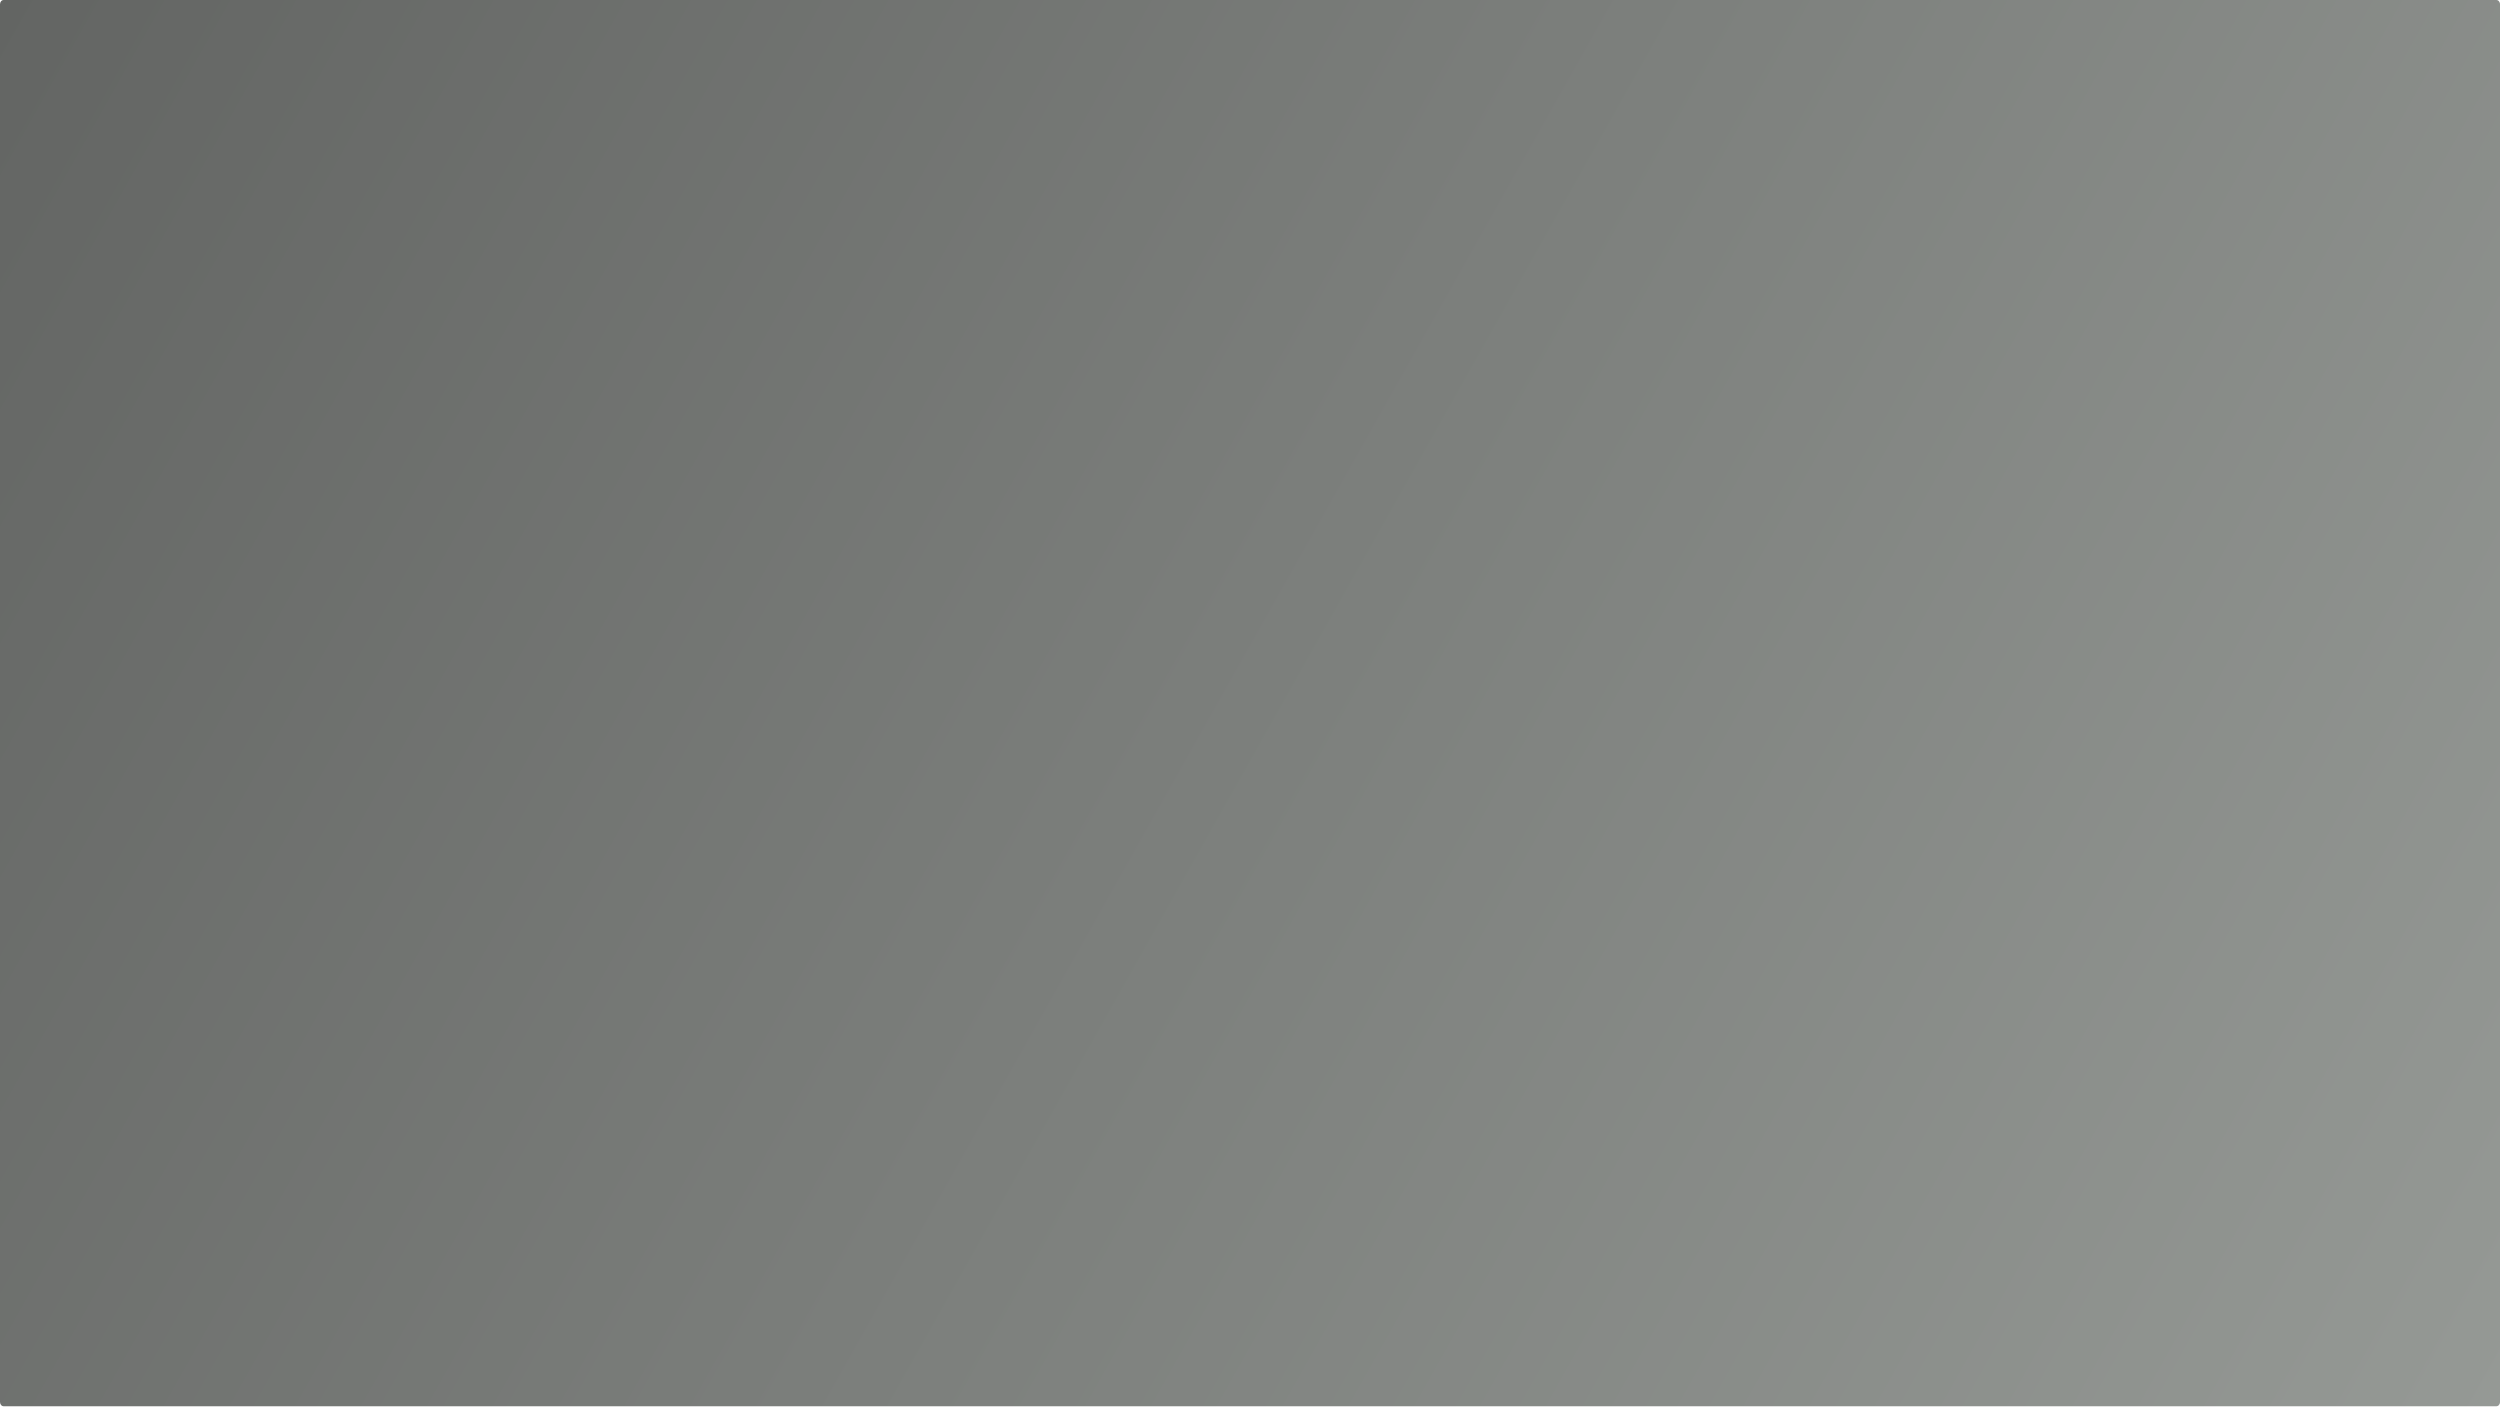
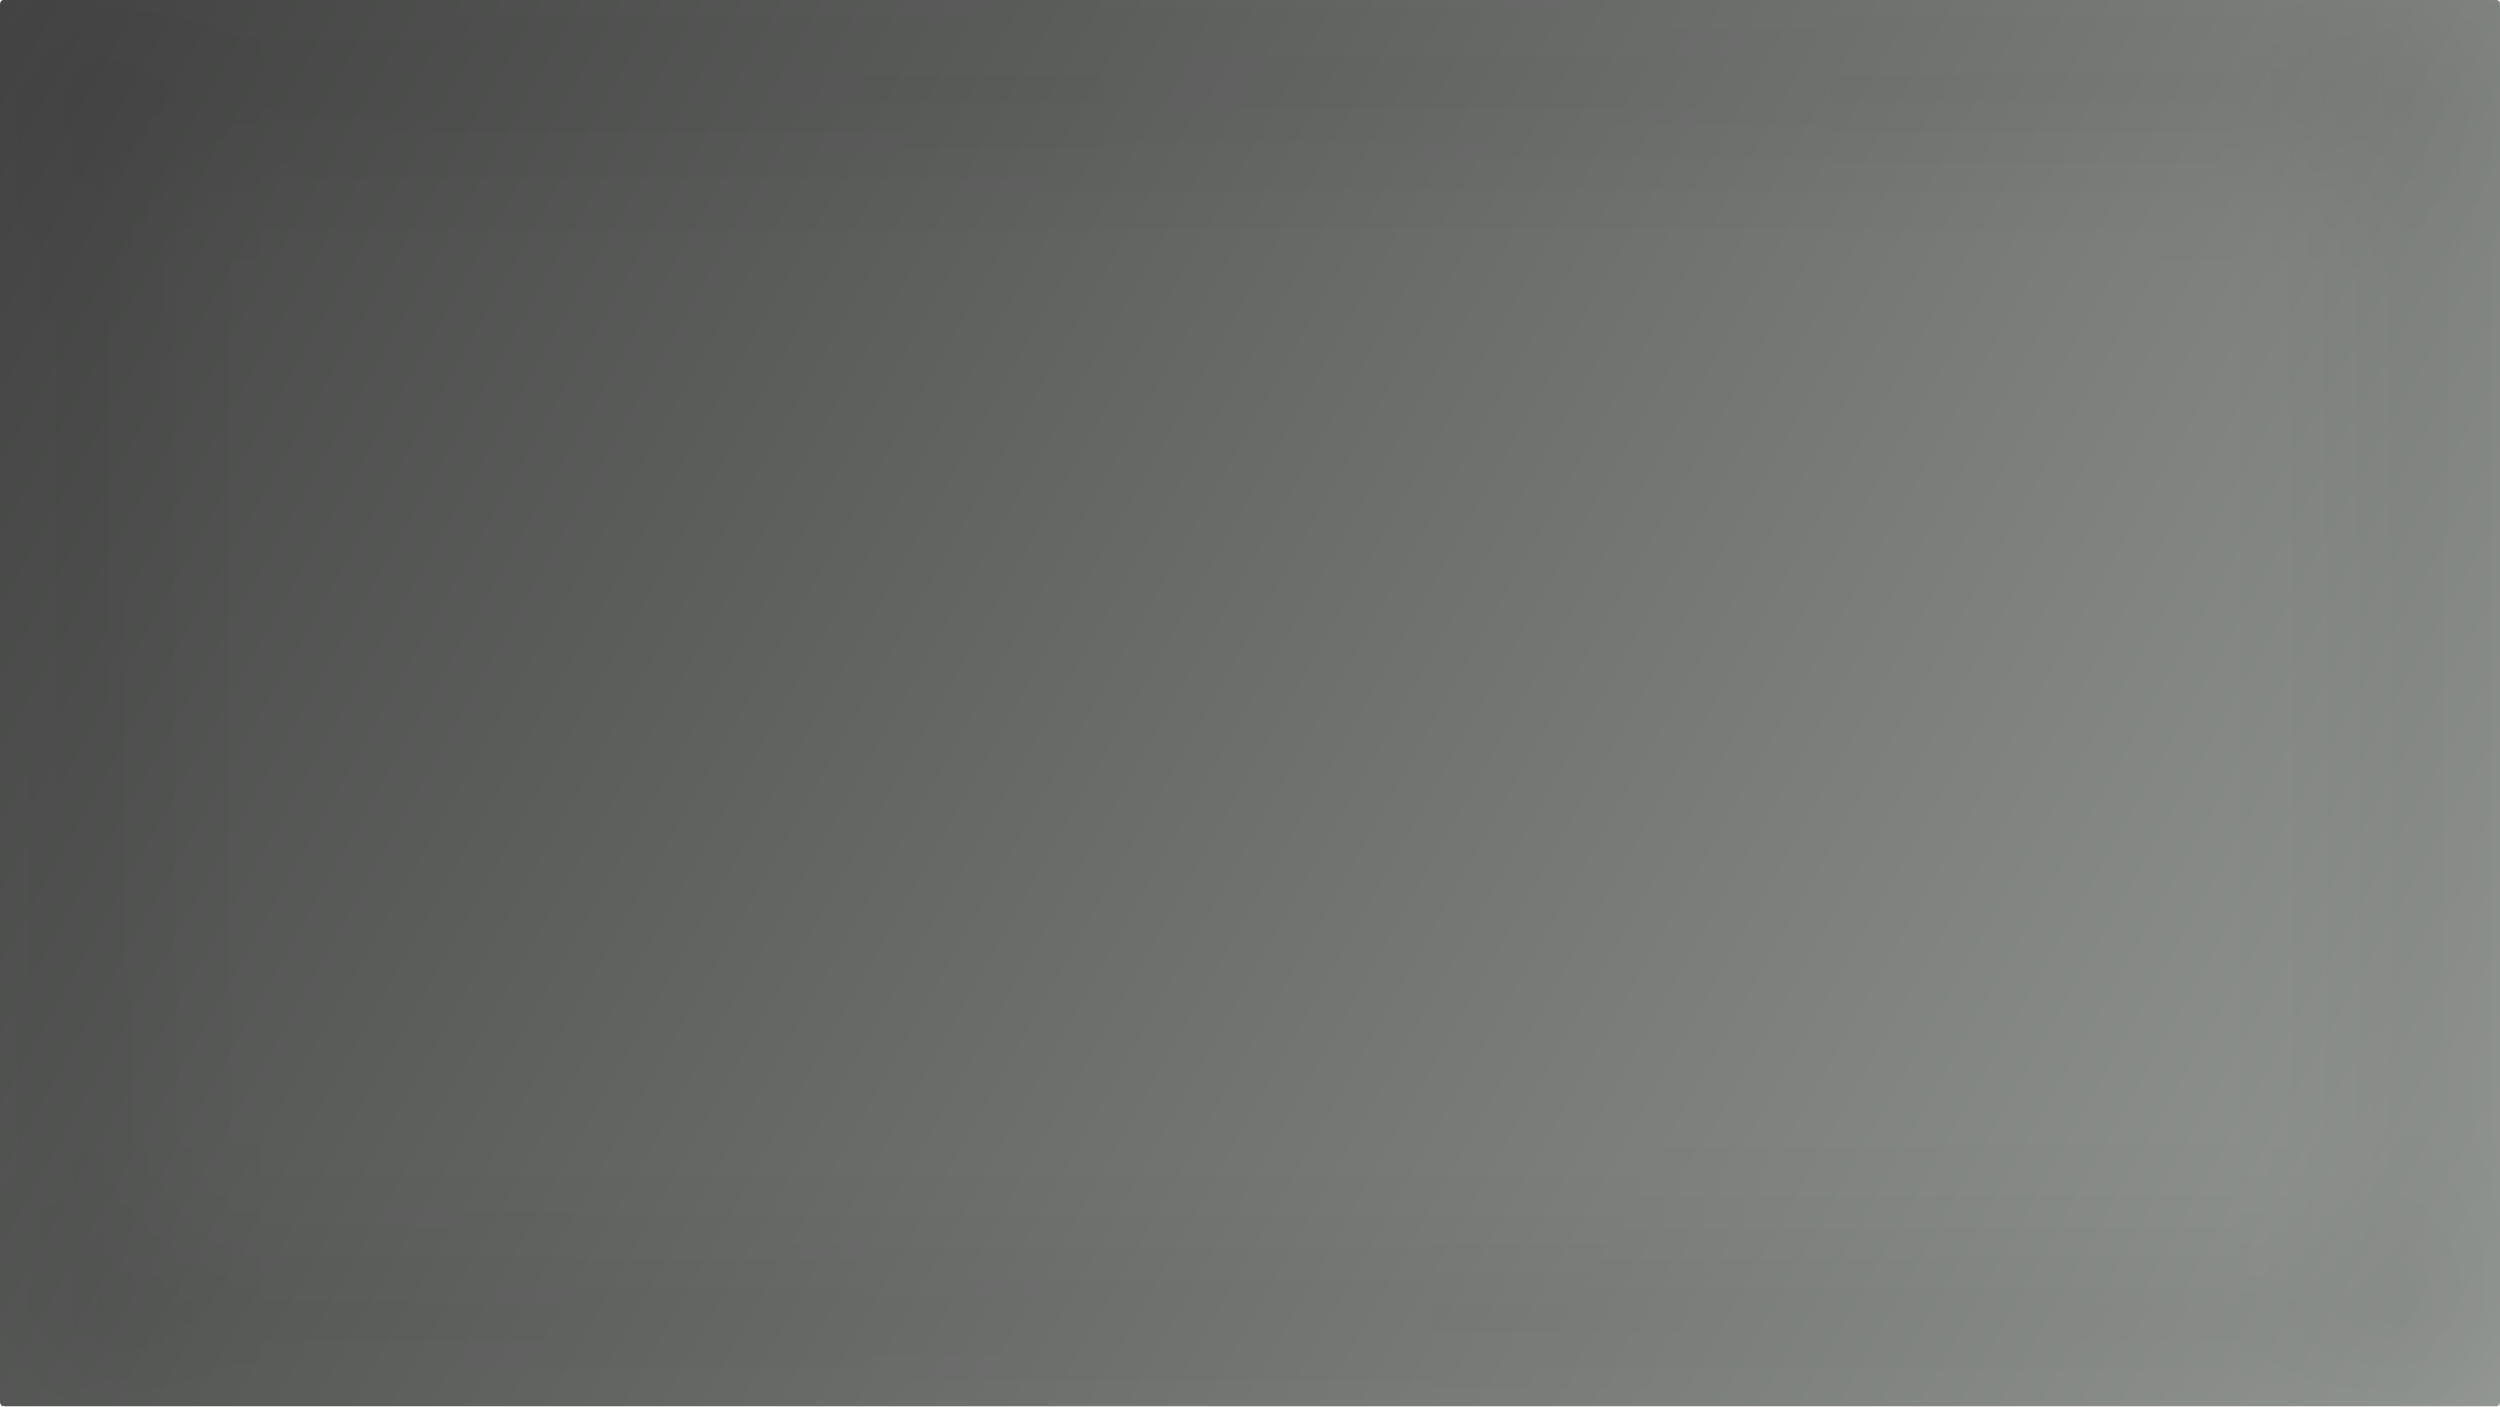
<svg xmlns="http://www.w3.org/2000/svg" xmlns:xlink="http://www.w3.org/1999/xlink" width="1920" height="1080" viewBox="0 0 508 285.75" version="1.1" id="svg8">
  <defs id="defs2">
    <linearGradient id="linearGradient3030">
-       <stop style="stop-color:#636563;stop-opacity:1" offset="0" id="stop3026" />
+       <stop style="stop-color:#434443;stop-opacity:1" offset="0" id="stop3026" />
      <stop style="stop-color:#959995;stop-opacity:1" offset="1" id="stop3028" />
    </linearGradient>
    <linearGradient xlink:href="#linearGradient3030" id="linearGradient3032" x1="1.9444442e-06" y1="11.25" x2="508" y2="297" gradientUnits="userSpaceOnUse" />
+     <clipPath clipPathUnits="userSpaceOnUse" id="clipPath3084">
+       <rect style="opacity:1;vector-effect:none;fill:#808080;fill-opacity:1;stroke:none;stroke-width:1.494;stroke-linecap:round;stroke-linejoin:round;stroke-miterlimit:4;stroke-dasharray:none;stroke-dashoffset:0;stroke-opacity:1;paint-order:normal" id="rect3086" width="508" height="285.75" x="-696.889" y="-22.42" rx="0.738" ry="0.864" />
+     </clipPath>
+     <filter style="color-interpolation-filters:sRGB" id="filter3320" x="-0.089" width="1.177" y="-0.147" height="1.293">
+       <feGaussianBlur stdDeviation="20.922" id="feGaussianBlur3322" />
+     </filter>
  </defs>
  <g id="layer1" transform="translate(0,-11.24998)">
    <rect style="opacity:1;vector-effect:none;fill:url(#linearGradient3032);fill-opacity:1;stroke:none;stroke-width:1.494;stroke-linecap:round;stroke-linejoin:round;stroke-miterlimit:4;stroke-dasharray:none;stroke-dashoffset:0;stroke-opacity:1;paint-order:normal" id="rect816" width="508" height="285.75" x="1.9444442e-06" y="11.25" rx="0.738" ry="0.864" />
    <rect ry="0.21" rx="0.103" y="-148.241" x="-0.32" height="69.429" width="70.68" id="rect817" style="opacity:1;vector-effect:none;fill:#959995;fill-opacity:1;stroke:none;stroke-width:0.275;stroke-linecap:round;stroke-linejoin:round;stroke-miterlimit:4;stroke-dasharray:none;stroke-dashoffset:0;stroke-opacity:1;paint-order:normal" />
    <rect style="opacity:1;vector-effect:none;fill:#717371;fill-opacity:1;stroke:none;stroke-width:0.275;stroke-linecap:round;stroke-linejoin:round;stroke-miterlimit:4;stroke-dasharray:none;stroke-dashoffset:0;stroke-opacity:1;paint-order:normal" id="rect819" width="70.68" height="69.429" x="85.666" y="-147.757" rx="0.103" ry="0.21" />
+     <path style="opacity:1;vector-effect:none;fill:#000000;fill-opacity:1;stroke:none;stroke-width:1.698;stroke-linecap:round;stroke-linejoin:round;stroke-miterlimit:4;stroke-dasharray:none;stroke-dashoffset:0;stroke-opacity:1;paint-order:normal;filter:url(#filter3320)" d="m -170.658,-50.898 c -32.007,0.798 -64.21,-0.13 -96.297,0.234 -151.049,-0.057 -302.098,0.004 -453.146,-0.019 -8.362,2.564 -5.985,12.821 -5.814,19.344 -0.326,105.625 -0.297,211.287 0.027,316.926 2.581,8.326 12.799,5.969 19.312,5.807 180.286,0.507 360.607,0.142 540.906,0.166 8.36,-2.571 5.977,-12.789 5.807,-19.32 0.194,-105.815 0.418,-211.686 -0.158,-317.5 -1.304,-4.447 -6.527,-5.812 -10.637,-5.637 z m -493.115,31.943 c 157.094,0.161 314.189,-0.242 471.283,0.23 -0.095,92.837 0.724,185.68 -0.385,278.514 -166.816,0.073 -333.632,0.29 -500.447,-0.129 -0.037,-92.886 -0.449,-185.774 0.193,-278.658 9.785,0.014 19.57,0.029 29.355,0.043 z" id="rect3065" clip-path="url(#clipPath3084)" transform="translate(696.8887,33.67047)" />
  </g>
</svg>
